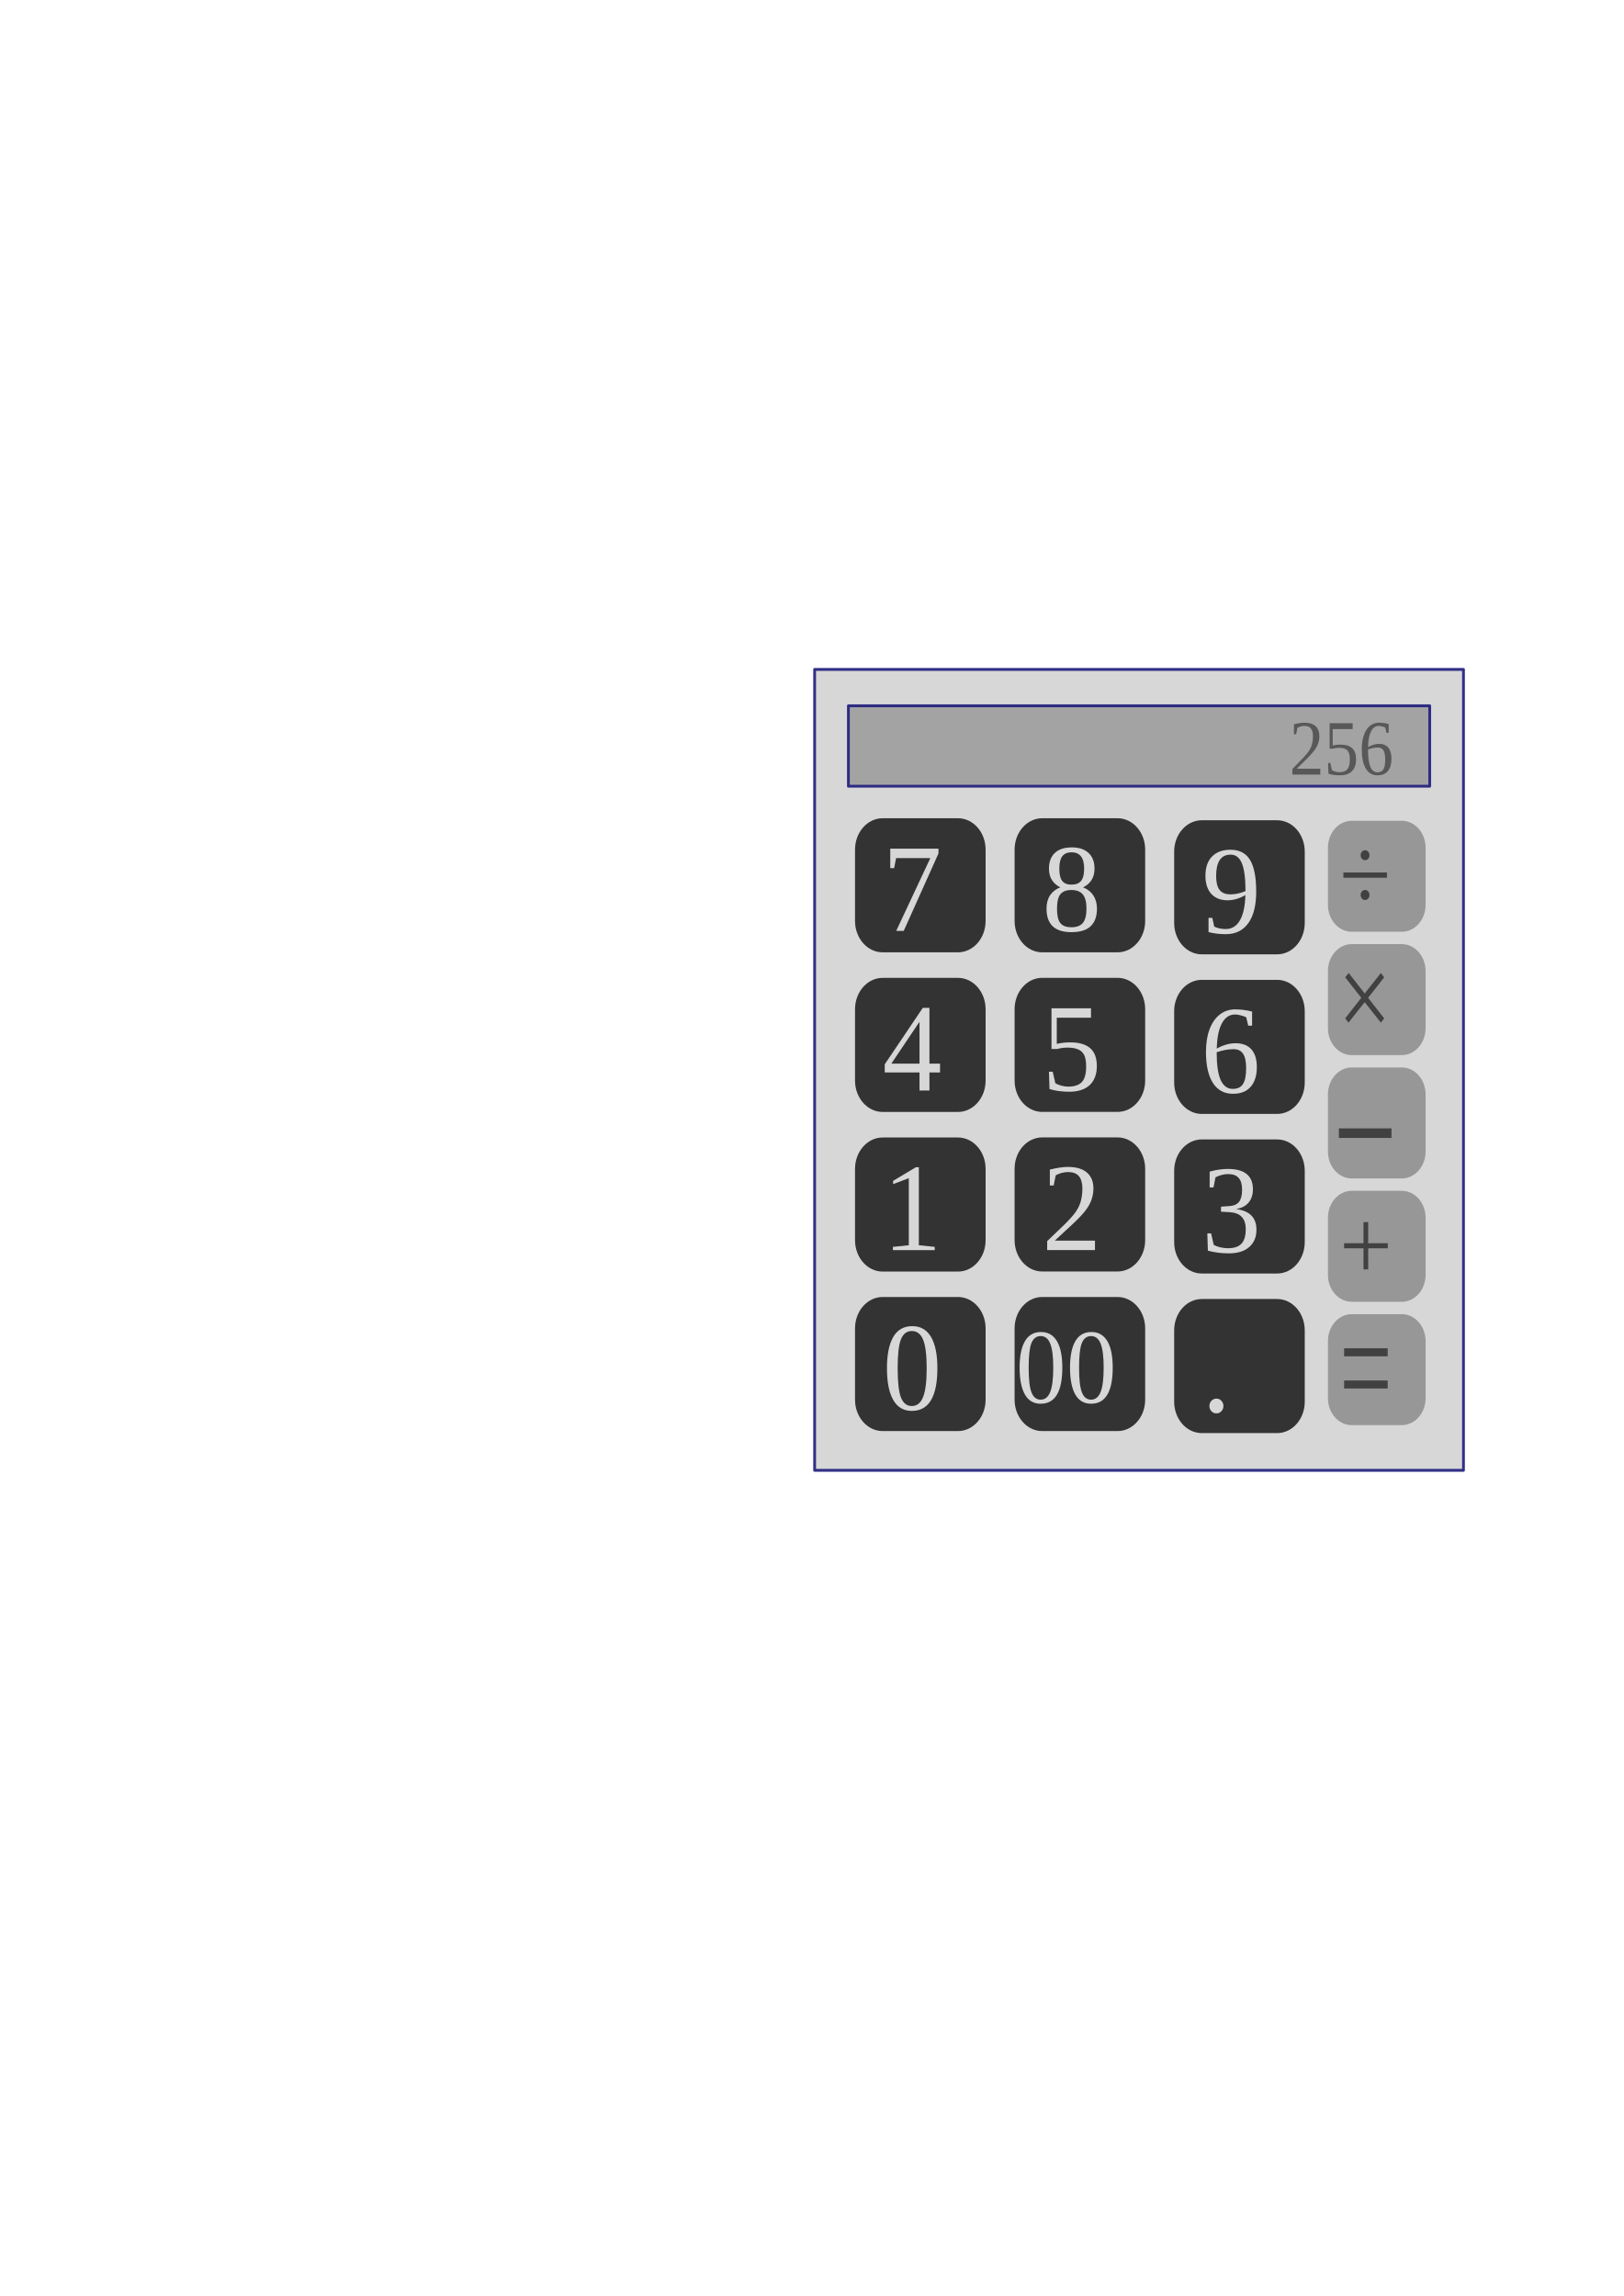
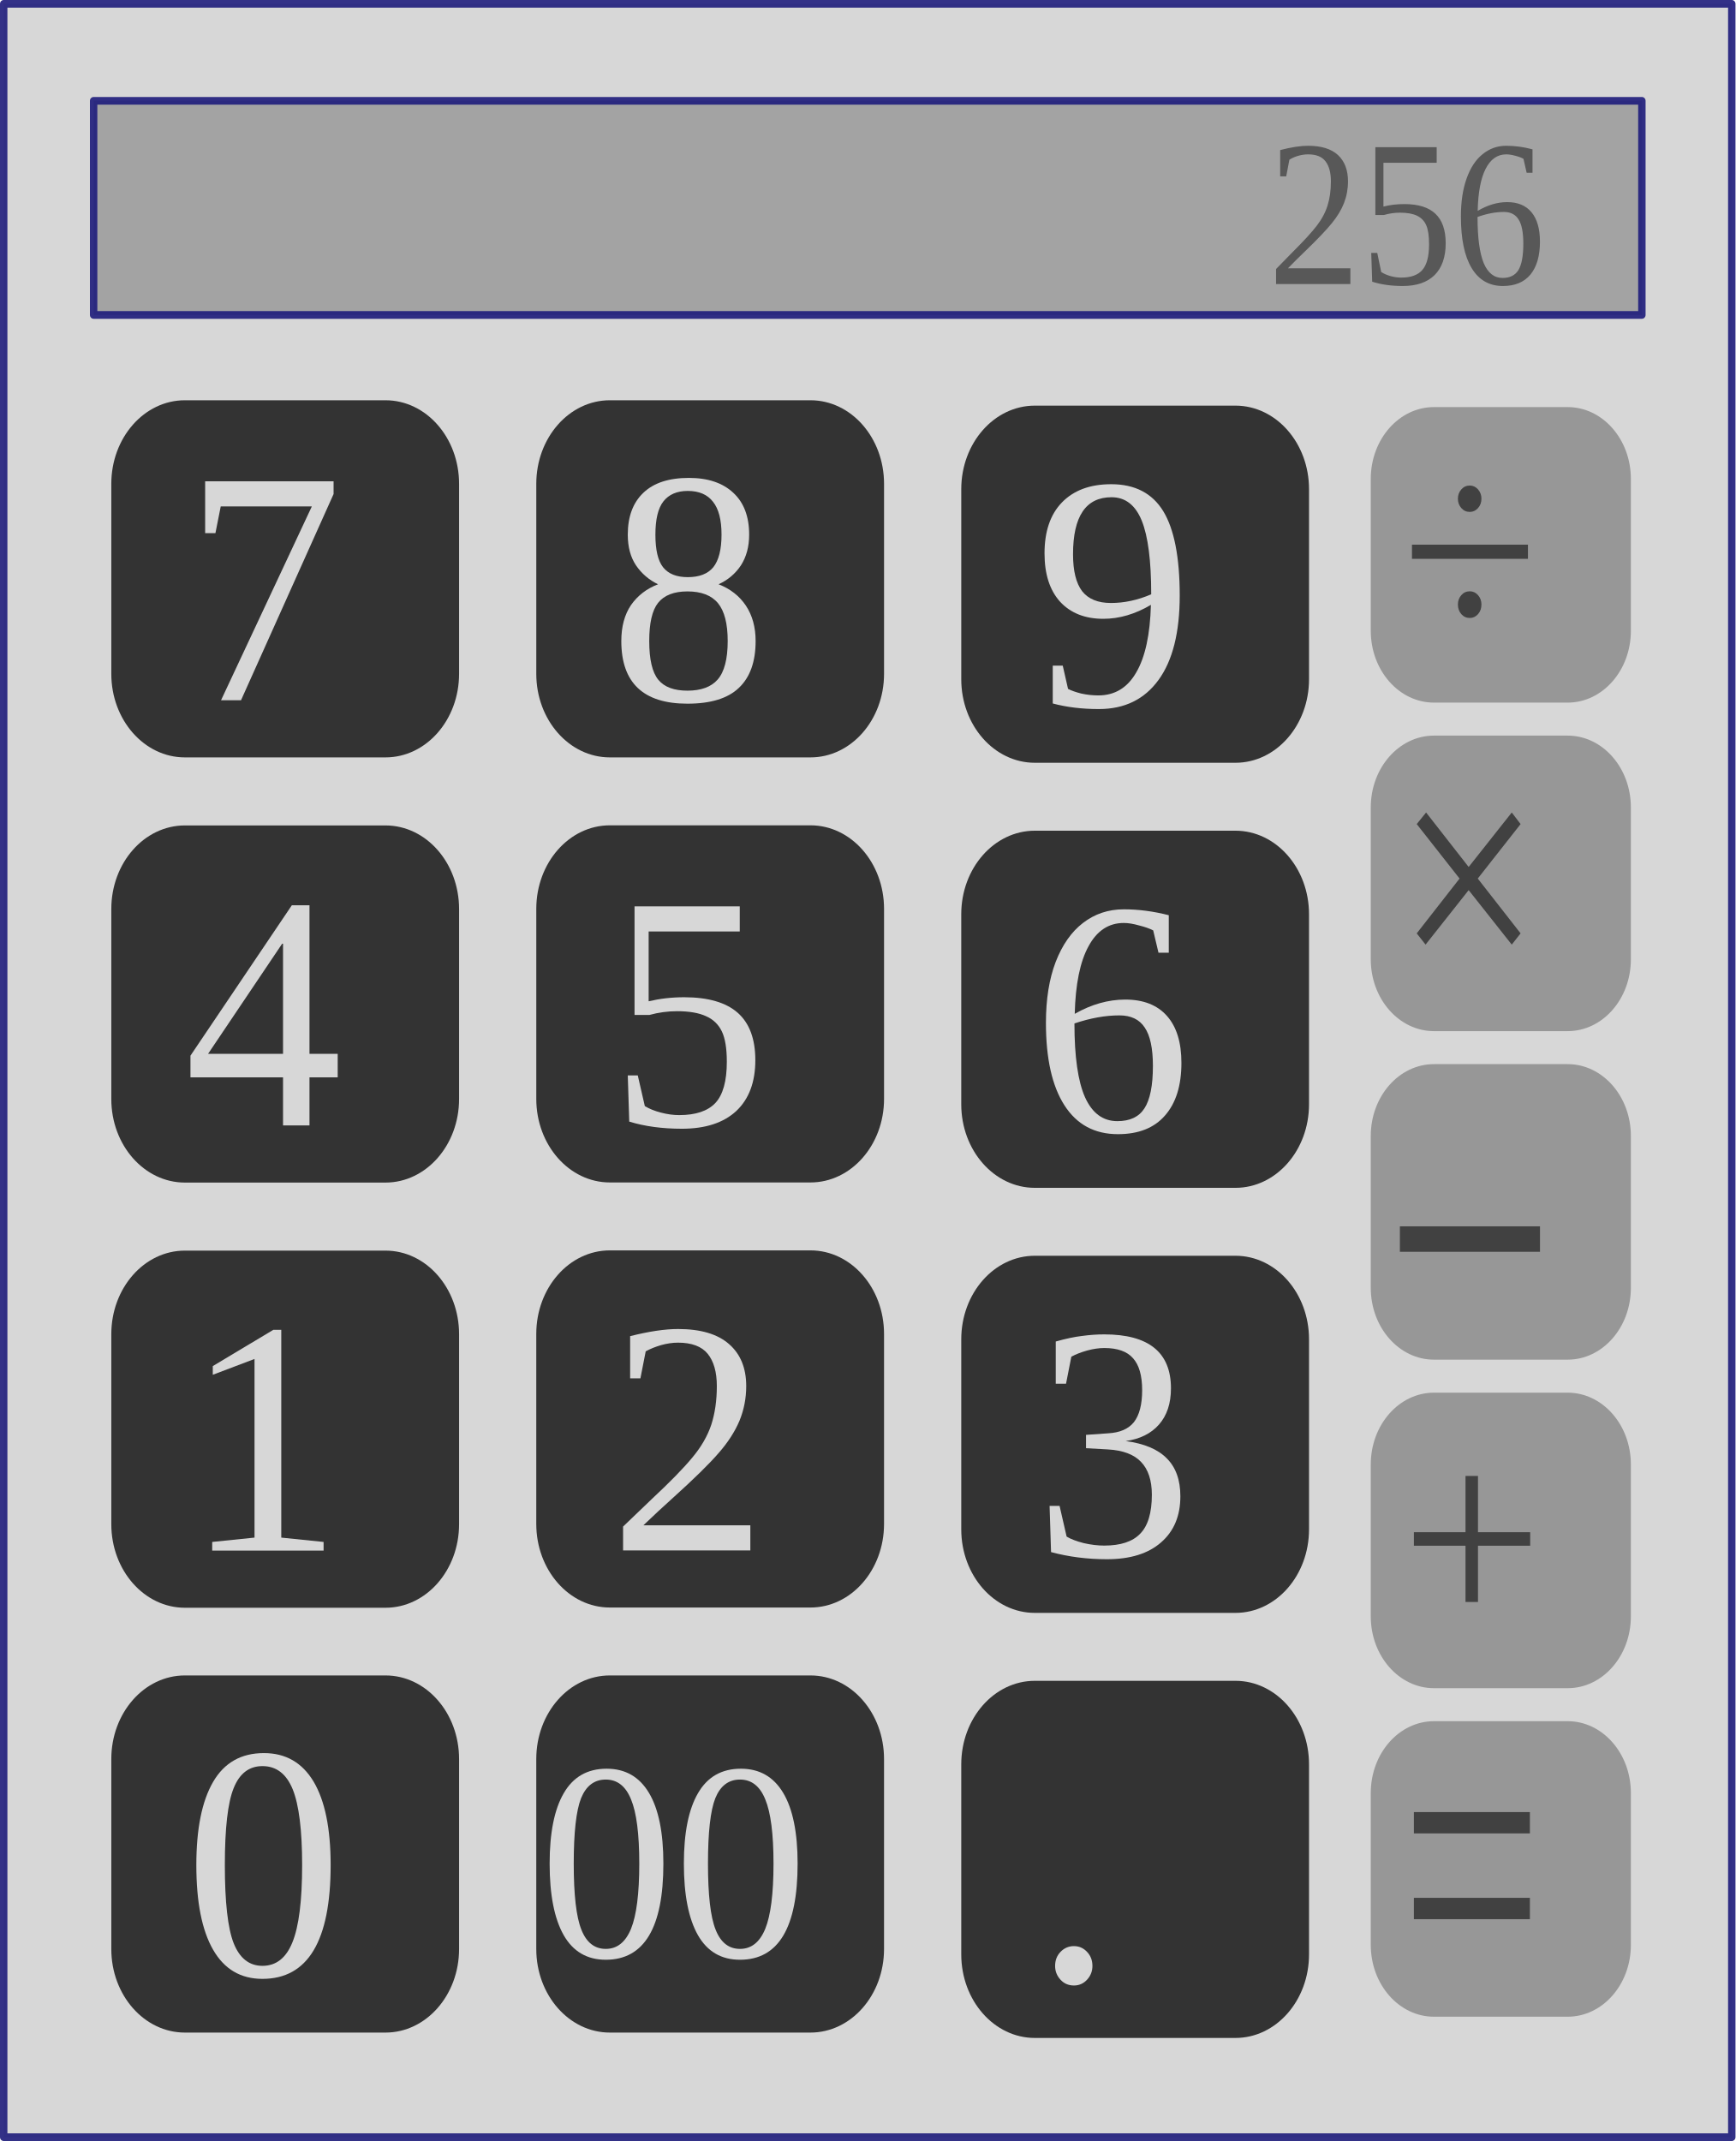
- <svg xmlns="http://www.w3.org/2000/svg" width="210mm" height="297mm" viewBox="0 0 210 297" version="1.1" id="svg1">
+ <svg xmlns="http://www.w3.org/2000/svg" width="84.281mm" height="103.978mm" viewBox="0 0 84.281 103.978" version="1.1" id="svg1">
  <defs id="defs1" />
-   <g id="layer1">
+   <g id="layer1" transform="translate(-105.1782,-86.4051)">
    <g id="g4" transform="matrix(0.5146202,0,0,0.5318493,92.82711,58.33519)" style="fill:#d7d7d7;fill-opacity:1">
      <rect style="fill:#d7d7d7;fill-opacity:1;stroke:#211f7c;stroke-width:0.7;stroke-linejoin:round;stroke-opacity:0.916" id="rect1" width="163.073" height="194.802" x="24.35" y="53.128" />
      <rect style="fill:#a3a3a3;fill-opacity:1;stroke:#211f7c;stroke-width:0.7;stroke-linejoin:round;stroke-opacity:0.916" id="rect2" width="146.102" height="19.554" x="32.836" y="61.983" />
      <text xml:space="preserve" style="font-size:18.243px;writing-mode:lr-tb;direction:ltr;fill:#585858;fill-opacity:1;stroke:#211f7c;stroke-width:0;stroke-linejoin:round;stroke-dasharray:none;stroke-opacity:0.916" x="150.154" y="75.309" id="text2" transform="scale(0.9567406,1.045215)">
        <tspan style="fill:#585858;fill-opacity:1;stroke-width:0;stroke-dasharray:none" x="150.154" y="75.309" id="tspan3">256</tspan>
      </text>
      <text xml:space="preserve" style="font-size:22.417px;writing-mode:lr-tb;direction:ltr;fill:#d7d7d7;fill-opacity:1;stroke:#211f7c;stroke-width:0;stroke-linejoin:round;stroke-dasharray:none;stroke-opacity:0.916" x="33.764" y="298.646" id="text4" transform="scale(1.24476,0.8033675)">
        <tspan id="tspan4" style="fill:#d7d7d7;fill-opacity:1;stroke-width:0" x="33.764" y="298.646">0</tspan>
      </text>
    </g>
    <g id="g20" transform="matrix(0.8803028,0,0,1.000232,25.80281,-1.336868)">
      <g id="g5" transform="translate(-1.556338,-0.01689148)">
        <rect style="fill:#333333;fill-opacity:1;stroke:#211f7c;stroke-width:0;stroke-linejoin:round;stroke-dasharray:none;stroke-opacity:0.916" id="rect4-6" width="19.185" height="17.34" x="97.865" y="169.088" ry="4.058" />
        <text xml:space="preserve" style="font-size:16.847px;writing-mode:lr-tb;direction:ltr;fill:#d7d7d7;fill-opacity:1;stroke:#211f7c;stroke-width:0;stroke-linejoin:round;stroke-dasharray:none;stroke-opacity:0.916" x="98.196" y="190.569" id="text5" transform="scale(1.037636,0.9637294)">
          <tspan id="tspan5" style="stroke-width:0" x="98.196" y="190.569">0</tspan>
        </text>
      </g>
      <g id="layer1-3" transform="translate(-1.556338,-20.64399)">
        <rect style="fill:#333333;fill-opacity:1;stroke:#211f7c;stroke-width:0;stroke-linejoin:round;stroke-dasharray:none;stroke-opacity:0.916" id="rect4-6-4" width="19.185" height="17.34" x="97.865" y="169.088" ry="4.058" />
        <text xml:space="preserve" style="font-size:16.847px;writing-mode:lr-tb;direction:ltr;fill:#d7d7d7;fill-opacity:1;stroke:#211f7c;stroke-width:0;stroke-linejoin:round;stroke-dasharray:none;stroke-opacity:0.916" x="98.196" y="190.569" id="text5-9" transform="scale(1.037636,0.9637294)">
          <tspan id="tspan5-6" style="stroke-width:0" x="98.196" y="190.569">1</tspan>
        </text>
      </g>
      <g id="g10" transform="translate(-1.556338,-41.28799)">
        <rect style="fill:#333333;fill-opacity:1;stroke:#211f7c;stroke-width:0;stroke-linejoin:round;stroke-dasharray:none;stroke-opacity:0.916" id="rect4-6-43" width="19.185" height="17.34" x="97.865" y="169.088" ry="4.058" />
        <text xml:space="preserve" style="font-size:16.847px;writing-mode:lr-tb;direction:ltr;fill:#d7d7d7;fill-opacity:1;stroke:#211f7c;stroke-width:0;stroke-linejoin:round;stroke-dasharray:none;stroke-opacity:0.916" x="98.196" y="190.569" id="text5-80" transform="scale(1.037636,0.9637294)">
          <tspan id="tspan5-88" style="stroke-width:0" x="98.196" y="190.569">4</tspan>
        </text>
      </g>
      <g id="g13" transform="translate(-1.556338,-61.93198)">
        <rect style="fill:#333333;fill-opacity:1;stroke:#211f7c;stroke-width:0;stroke-linejoin:round;stroke-dasharray:none;stroke-opacity:0.916" id="rect4-6-42" width="19.185" height="17.34" x="97.865" y="169.088" ry="4.058" />
        <text xml:space="preserve" style="font-size:16.847px;writing-mode:lr-tb;direction:ltr;fill:#d7d7d7;fill-opacity:1;stroke:#211f7c;stroke-width:0;stroke-linejoin:round;stroke-dasharray:none;stroke-opacity:0.916" x="98.196" y="190.569" id="text5-5" transform="scale(1.037636,0.9637294)">
          <tspan id="tspan5-86" style="stroke-width:0" x="98.196" y="190.569">7</tspan>
        </text>
      </g>
    </g>
    <g id="g21" transform="matrix(0.8803028,0,0,1.000232,23.62174,-1.705898)">
      <rect style="fill:#979797;fill-opacity:1;stroke:#211f7c;stroke-width:0;stroke-linejoin:round;stroke-dasharray:none;stroke-opacity:0.916" id="rect20" width="14.349" height="14.349" x="168.266" y="171.661" ry="3.488" />
      <text xml:space="preserve" style="font-size:16.907px;writing-mode:lr-tb;direction:ltr;fill:#414141;fill-opacity:1;stroke:#211f7c;stroke-width:0;stroke-linejoin:round;stroke-dasharray:none;stroke-opacity:0.916" x="208.72" y="151.11" id="text20" transform="scale(0.8142901,1.228063)">
        <tspan id="tspan20" style="fill:#414141;fill-opacity:1;stroke-width:0" x="208.72" y="151.11">=</tspan>
      </text>
    </g>
    <g id="g21-5" transform="matrix(0.8803028,0,0,1.000232,23.62174,-17.6608)">
      <rect style="fill:#979797;fill-opacity:1;stroke:#211f7c;stroke-width:0;stroke-linejoin:round;stroke-dasharray:none;stroke-opacity:0.916" id="rect20-8" width="14.349" height="14.349" x="168.266" y="171.661" ry="3.488" />
      <text xml:space="preserve" style="font-size:13.445px;writing-mode:lr-tb;direction:ltr;fill:#414141;fill-opacity:1;stroke:#211f7c;stroke-width:0;stroke-linejoin:round;stroke-dasharray:none;stroke-opacity:0.916" x="165.986" y="187.503" id="text20-6" transform="scale(1.023934,0.976625)">
        <tspan id="tspan20-7" style="fill:#414141;fill-opacity:1;stroke-width:0" x="165.986" y="187.503">+</tspan>
      </text>
    </g>
    <g id="g24" transform="matrix(0.8803028,0,0,1.000232,20.91995,-1.307328)">
      <rect style="fill:#979797;fill-opacity:1;stroke:#211f7c;stroke-width:0;stroke-linejoin:round;stroke-dasharray:none;stroke-opacity:0.916" id="rect20-1" width="14.349" height="14.349" x="171.335" y="139.36" ry="3.488" />
      <text xml:space="preserve" style="font-size:22.237px;writing-mode:lr-tb;direction:ltr;fill:#414141;fill-opacity:1;stroke:#211f7c;stroke-width:0;stroke-linejoin:round;stroke-dasharray:none;stroke-opacity:0.916" x="128.174" y="203.447" id="text20-9" transform="scale(1.340591,0.7459394)">
        <tspan id="tspan20-6" style="fill:#414141;fill-opacity:1;stroke-width:0" x="128.174" y="203.447">-</tspan>
      </text>
    </g>
    <g id="g23" transform="matrix(0.8803028,0,0,1.000232,23.62174,-49.57061)">
      <rect style="fill:#979797;fill-opacity:1;stroke:#211f7c;stroke-width:0;stroke-linejoin:round;stroke-dasharray:none;stroke-opacity:0.916" id="rect20-9" width="14.349" height="14.349" x="168.266" y="171.661" ry="3.488" />
      <text xml:space="preserve" style="font-size:14.89px;writing-mode:lr-tb;direction:ltr;fill:#414141;fill-opacity:1;stroke:#211f7c;stroke-width:0;stroke-linejoin:round;stroke-dasharray:none;stroke-opacity:0.916" x="179.552" y="173.748" id="text20-1" transform="scale(0.9451036,1.058085)">
        <tspan id="tspan20-2" style="fill:#414141;fill-opacity:1;stroke-width:0" x="179.552" y="173.748">×</tspan>
      </text>
    </g>
    <g id="g21-9" transform="matrix(0.8803028,0,0,1.000232,23.62174,-65.52551)">
      <g id="g22">
        <rect style="fill:#979797;fill-opacity:1;stroke:#211f7c;stroke-width:0;stroke-linejoin:round;stroke-dasharray:none;stroke-opacity:0.916" id="rect20-3" width="14.349" height="14.349" x="168.266" y="171.661" ry="3.488" />
        <text xml:space="preserve" style="font-size:13.75px;writing-mode:lr-tb;direction:ltr;fill:#414141;fill-opacity:1;stroke:#211f7c;stroke-width:0;stroke-linejoin:round;stroke-dasharray:none;stroke-opacity:0.916" x="169.752" y="183.465" id="text20-96" transform="scale(1.001214,0.9987879)">
          <tspan id="tspan20-79" style="fill:#414141;fill-opacity:1;stroke-width:0" x="169.752" y="183.465">÷</tspan>
        </text>
      </g>
    </g>
    <g id="g18" transform="matrix(0.8803028,0,0,1.000232,21.18071,-1.336868)">
      <g id="g6">
        <rect style="fill:#333333;fill-opacity:1;stroke:#211f7c;stroke-width:0;stroke-linejoin:round;stroke-dasharray:none;stroke-opacity:0.916" id="rect4-6-8" width="19.185" height="17.34" x="125.003" y="169.071" ry="4.058" />
        <text xml:space="preserve" style="font-size:14.271px;writing-mode:lr-tb;direction:ltr;fill:#d7d7d7;fill-opacity:1;stroke:#211f7c;stroke-width:0;stroke-linejoin:round;stroke-dasharray:none;stroke-opacity:0.916" x="120.634" y="189.615" id="text5-8" transform="scale(1.037636,0.9637294)">
          <tspan id="tspan5-0" style="stroke-width:0" x="120.634" y="189.615">00</tspan>
        </text>
      </g>
      <g id="g8" transform="translate(0.290123,-1.826108)">
        <rect style="fill:#333333;fill-opacity:1;stroke:#211f7c;stroke-width:0;stroke-linejoin:round;stroke-dasharray:none;stroke-opacity:0.916" id="rect4-6-9" width="19.185" height="17.34" x="124.713" y="150.259" ry="4.058" />
        <text xml:space="preserve" style="font-size:16.847px;writing-mode:lr-tb;direction:ltr;fill:#d7d7d7;fill-opacity:1;stroke:#211f7c;stroke-width:0;stroke-linejoin:round;stroke-dasharray:none;stroke-opacity:0.916" x="124.071" y="171.031" id="text5-6" transform="scale(1.037636,0.9637294)">
          <tspan id="tspan5-8" style="stroke-width:0" x="124.071" y="171.031">2</tspan>
        </text>
      </g>
      <g id="g11" transform="translate(27.1386,-41.29362)">
        <rect style="fill:#333333;fill-opacity:1;stroke:#211f7c;stroke-width:0;stroke-linejoin:round;stroke-dasharray:none;stroke-opacity:0.916" id="rect4-6-98" width="19.185" height="17.34" x="97.865" y="169.088" ry="4.058" />
        <text xml:space="preserve" style="font-size:16.847px;writing-mode:lr-tb;direction:ltr;fill:#d7d7d7;fill-opacity:1;stroke:#211f7c;stroke-width:0;stroke-linejoin:round;stroke-dasharray:none;stroke-opacity:0.916" x="98.196" y="190.569" id="text5-97" transform="scale(1.037636,0.9637294)">
          <tspan id="tspan5-2" style="stroke-width:0" x="98.196" y="190.569">5</tspan>
        </text>
      </g>
      <g id="g14" transform="translate(27.1386,-61.93198)">
        <rect style="fill:#333333;fill-opacity:1;stroke:#211f7c;stroke-width:0;stroke-linejoin:round;stroke-dasharray:none;stroke-opacity:0.916" id="rect4-6-2" width="19.185" height="17.34" x="97.865" y="169.088" ry="4.058" />
        <text xml:space="preserve" style="font-size:16.847px;writing-mode:lr-tb;direction:ltr;fill:#d7d7d7;fill-opacity:1;stroke:#211f7c;stroke-width:0;stroke-linejoin:round;stroke-dasharray:none;stroke-opacity:0.916" x="98.196" y="190.569" id="text5-4" transform="scale(1.037636,0.9637294)">
          <tspan id="tspan5-61" style="stroke-width:0" x="98.196" y="190.569">8</tspan>
        </text>
      </g>
    </g>
    <g id="g17" transform="matrix(0.8803028,0,0,1.000232,22.69969,-1.075924)">
      <g id="g9" transform="translate(-3.283626,-0.7500305)">
        <rect style="fill:#333333;fill-opacity:1;stroke:#211f7c;stroke-width:0;stroke-linejoin:round;stroke-dasharray:none;stroke-opacity:0.916" id="rect4-6-3" width="19.185" height="17.34" x="150.006" y="169.821" ry="4.058" />
        <text xml:space="preserve" style="font-size:16.847px;writing-mode:lr-tb;direction:ltr;fill:#d7d7d7;fill-opacity:1;stroke:#211f7c;stroke-width:0;stroke-linejoin:round;stroke-dasharray:none;stroke-opacity:0.916" x="148.446" y="191.329" id="text5-83" transform="scale(1.037636,0.9637294)">
          <tspan id="tspan5-7" style="stroke-width:0" x="148.446" y="191.329">.</tspan>
        </text>
      </g>
      <g id="g7" transform="translate(-3.519634,-1.74339)">
        <rect style="fill:#333333;fill-opacity:1;stroke:#211f7c;stroke-width:0;stroke-linejoin:round;stroke-dasharray:none;stroke-opacity:0.916" id="rect4-6-99" width="19.185" height="17.34" x="150.242" y="150.176" ry="4.058" />
        <text xml:space="preserve" style="font-size:16.847px;writing-mode:lr-tb;direction:ltr;fill:#d7d7d7;fill-opacity:1;stroke:#211f7c;stroke-width:0;stroke-linejoin:round;stroke-dasharray:none;stroke-opacity:0.916" x="148.674" y="170.945" id="text5-2" transform="scale(1.037636,0.9637294)">
          <tspan id="tspan5-5" style="stroke-width:0" x="148.674" y="170.945">3</tspan>
        </text>
      </g>
      <g id="g16" transform="translate(0,-0.5283146)">
        <rect style="fill:#333333;fill-opacity:1;stroke:#211f7c;stroke-width:0;stroke-linejoin:round;stroke-dasharray:none;stroke-opacity:0.916" id="rect4-6-90" width="19.185" height="17.34" x="146.722" y="128.323" ry="4.058" />
        <text xml:space="preserve" style="font-size:16.847px;writing-mode:lr-tb;direction:ltr;fill:#d7d7d7;fill-opacity:1;stroke:#211f7c;stroke-width:0;stroke-linejoin:round;stroke-dasharray:none;stroke-opacity:0.916" x="145.183" y="148.269" id="text5-7" transform="scale(1.037636,0.9637294)">
          <tspan id="tspan5-81" style="stroke-width:0" x="145.183" y="148.269">6</tspan>
        </text>
      </g>
      <g id="layer1-19" transform="translate(48.85746,-61.93198)">
        <g id="g15">
          <rect style="fill:#333333;fill-opacity:1;stroke:#211f7c;stroke-width:0;stroke-linejoin:round;stroke-dasharray:none;stroke-opacity:0.916" id="rect4-6-7" width="19.185" height="17.34" x="97.865" y="169.088" ry="4.058" />
          <text xml:space="preserve" style="font-size:16.847px;writing-mode:lr-tb;direction:ltr;fill:#d7d7d7;fill-opacity:1;stroke:#211f7c;stroke-width:0;stroke-linejoin:round;stroke-dasharray:none;stroke-opacity:0.916" x="98.196" y="190.569" id="text5-62" transform="scale(1.037636,0.9637294)">
            <tspan id="tspan5-9" style="stroke-width:0" x="98.196" y="190.569">9</tspan>
          </text>
        </g>
      </g>
    </g>
  </g>
</svg>
